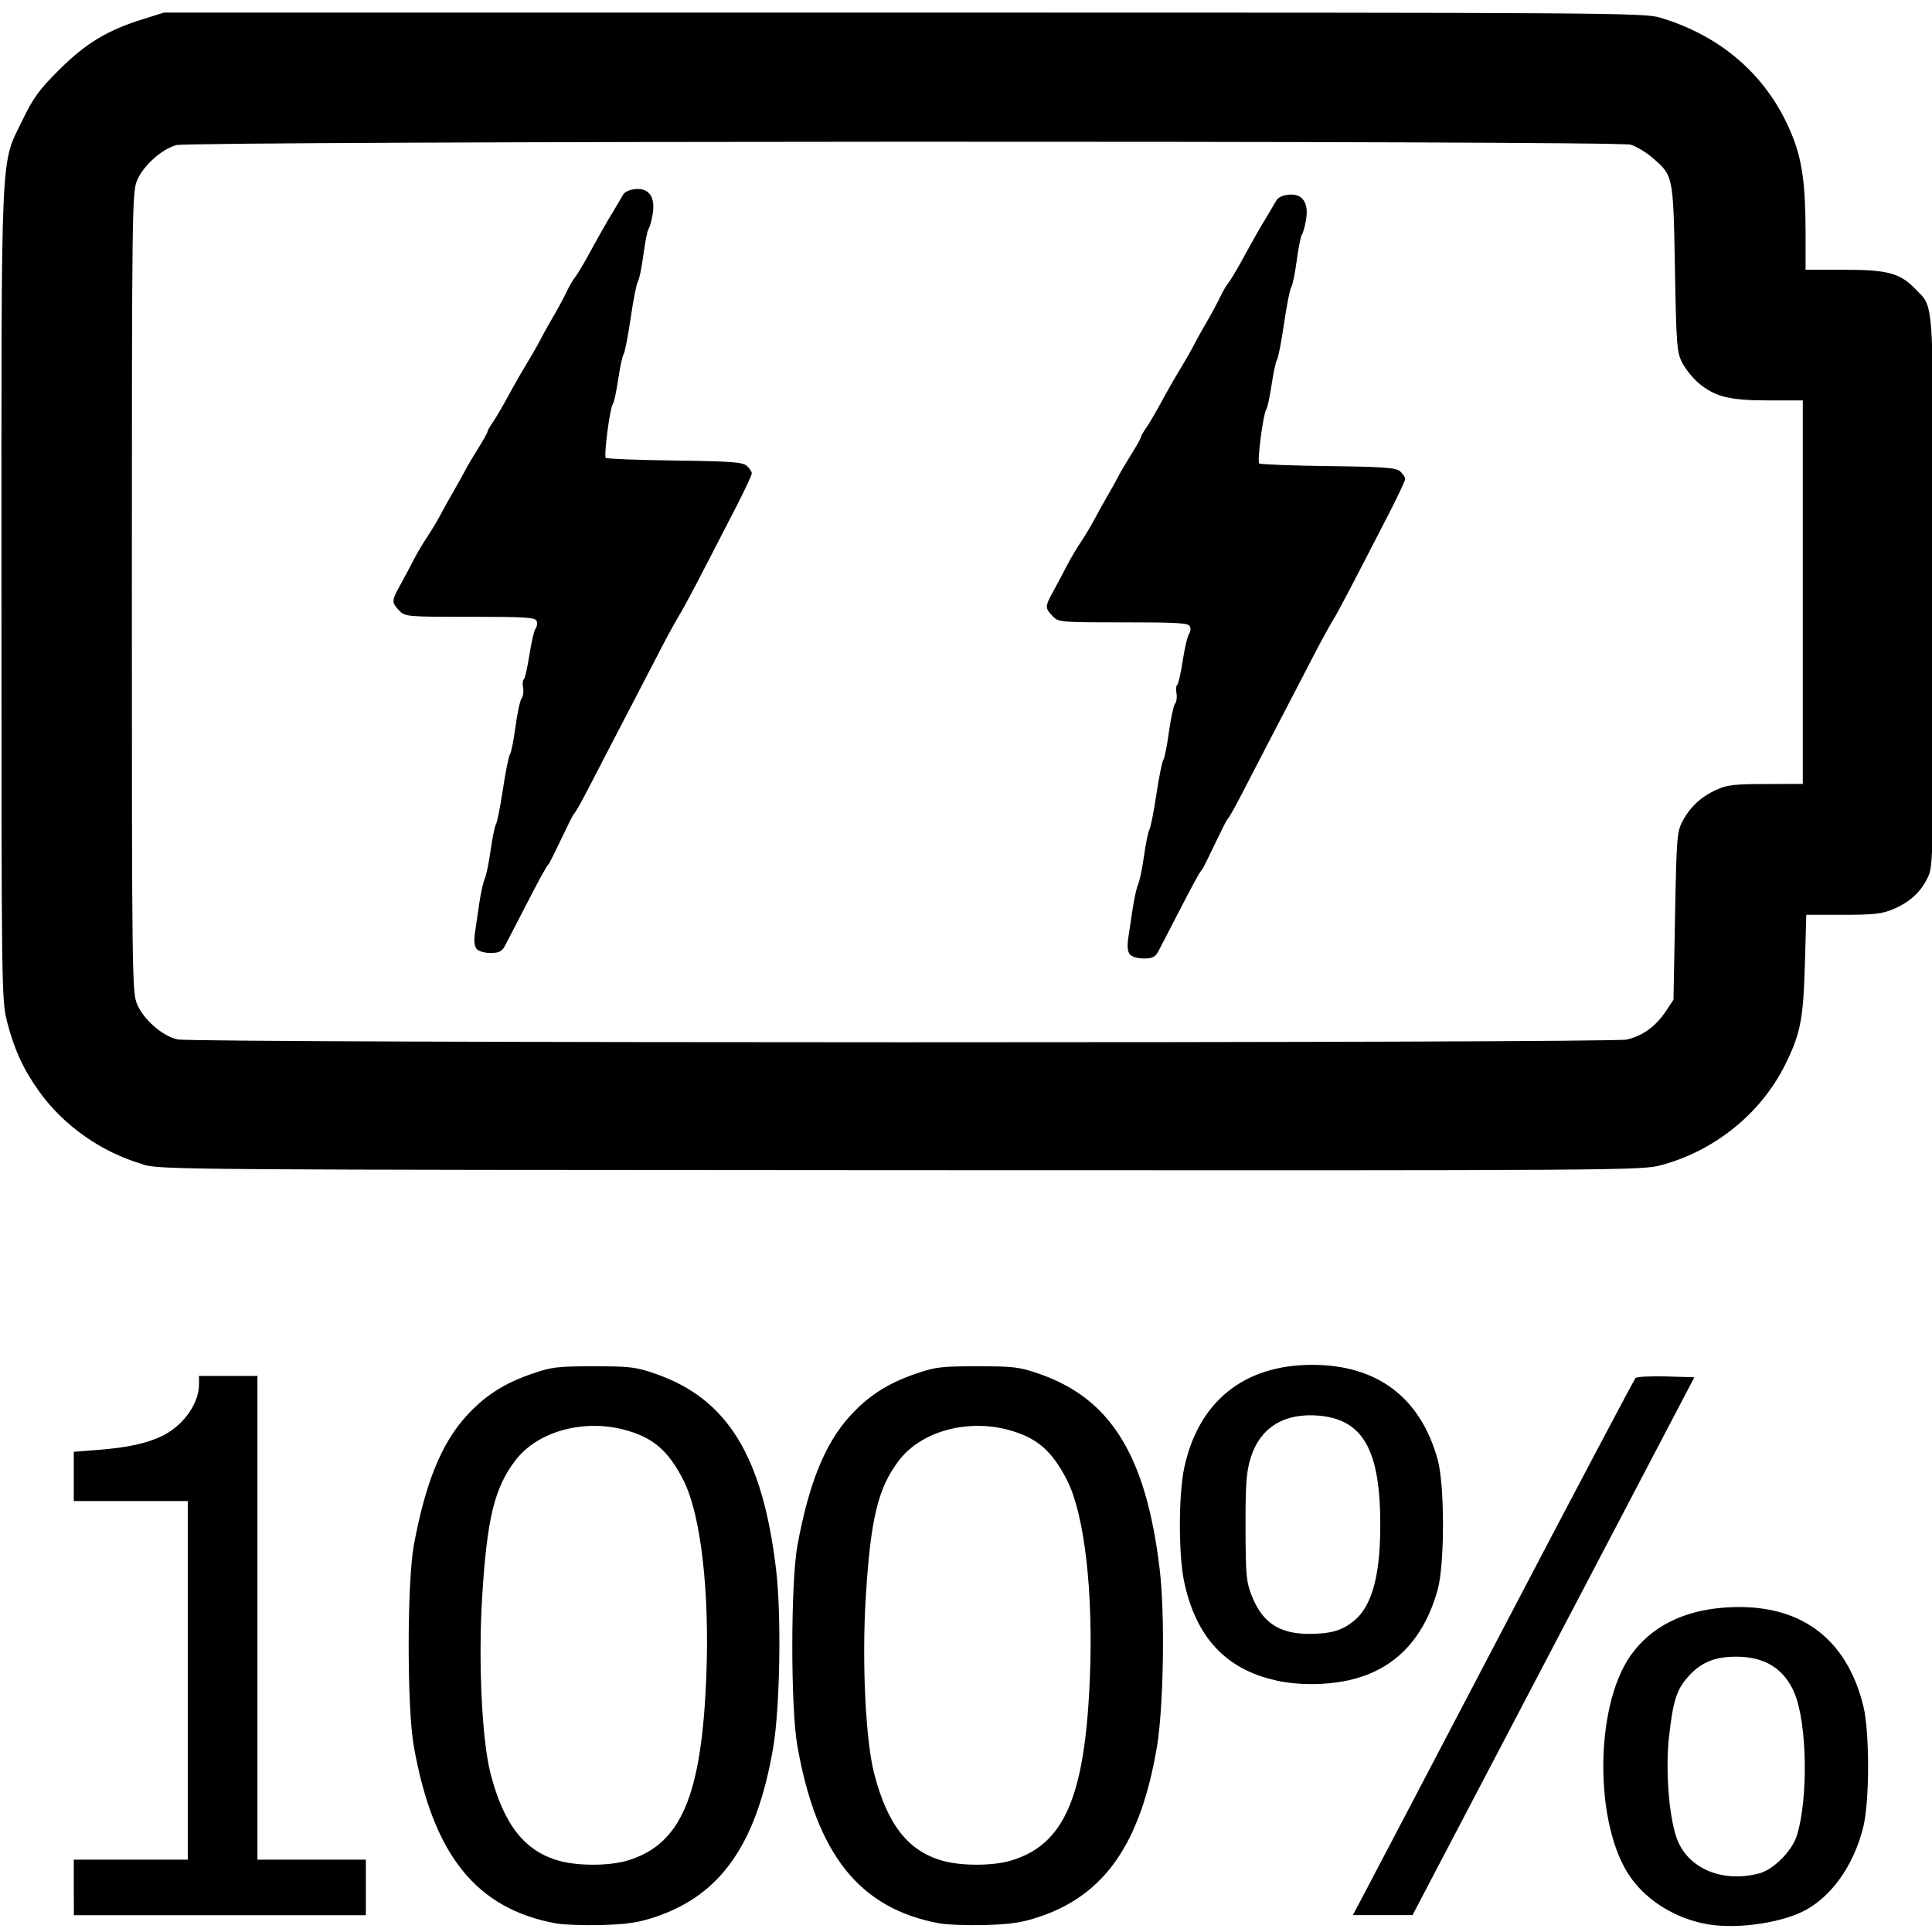
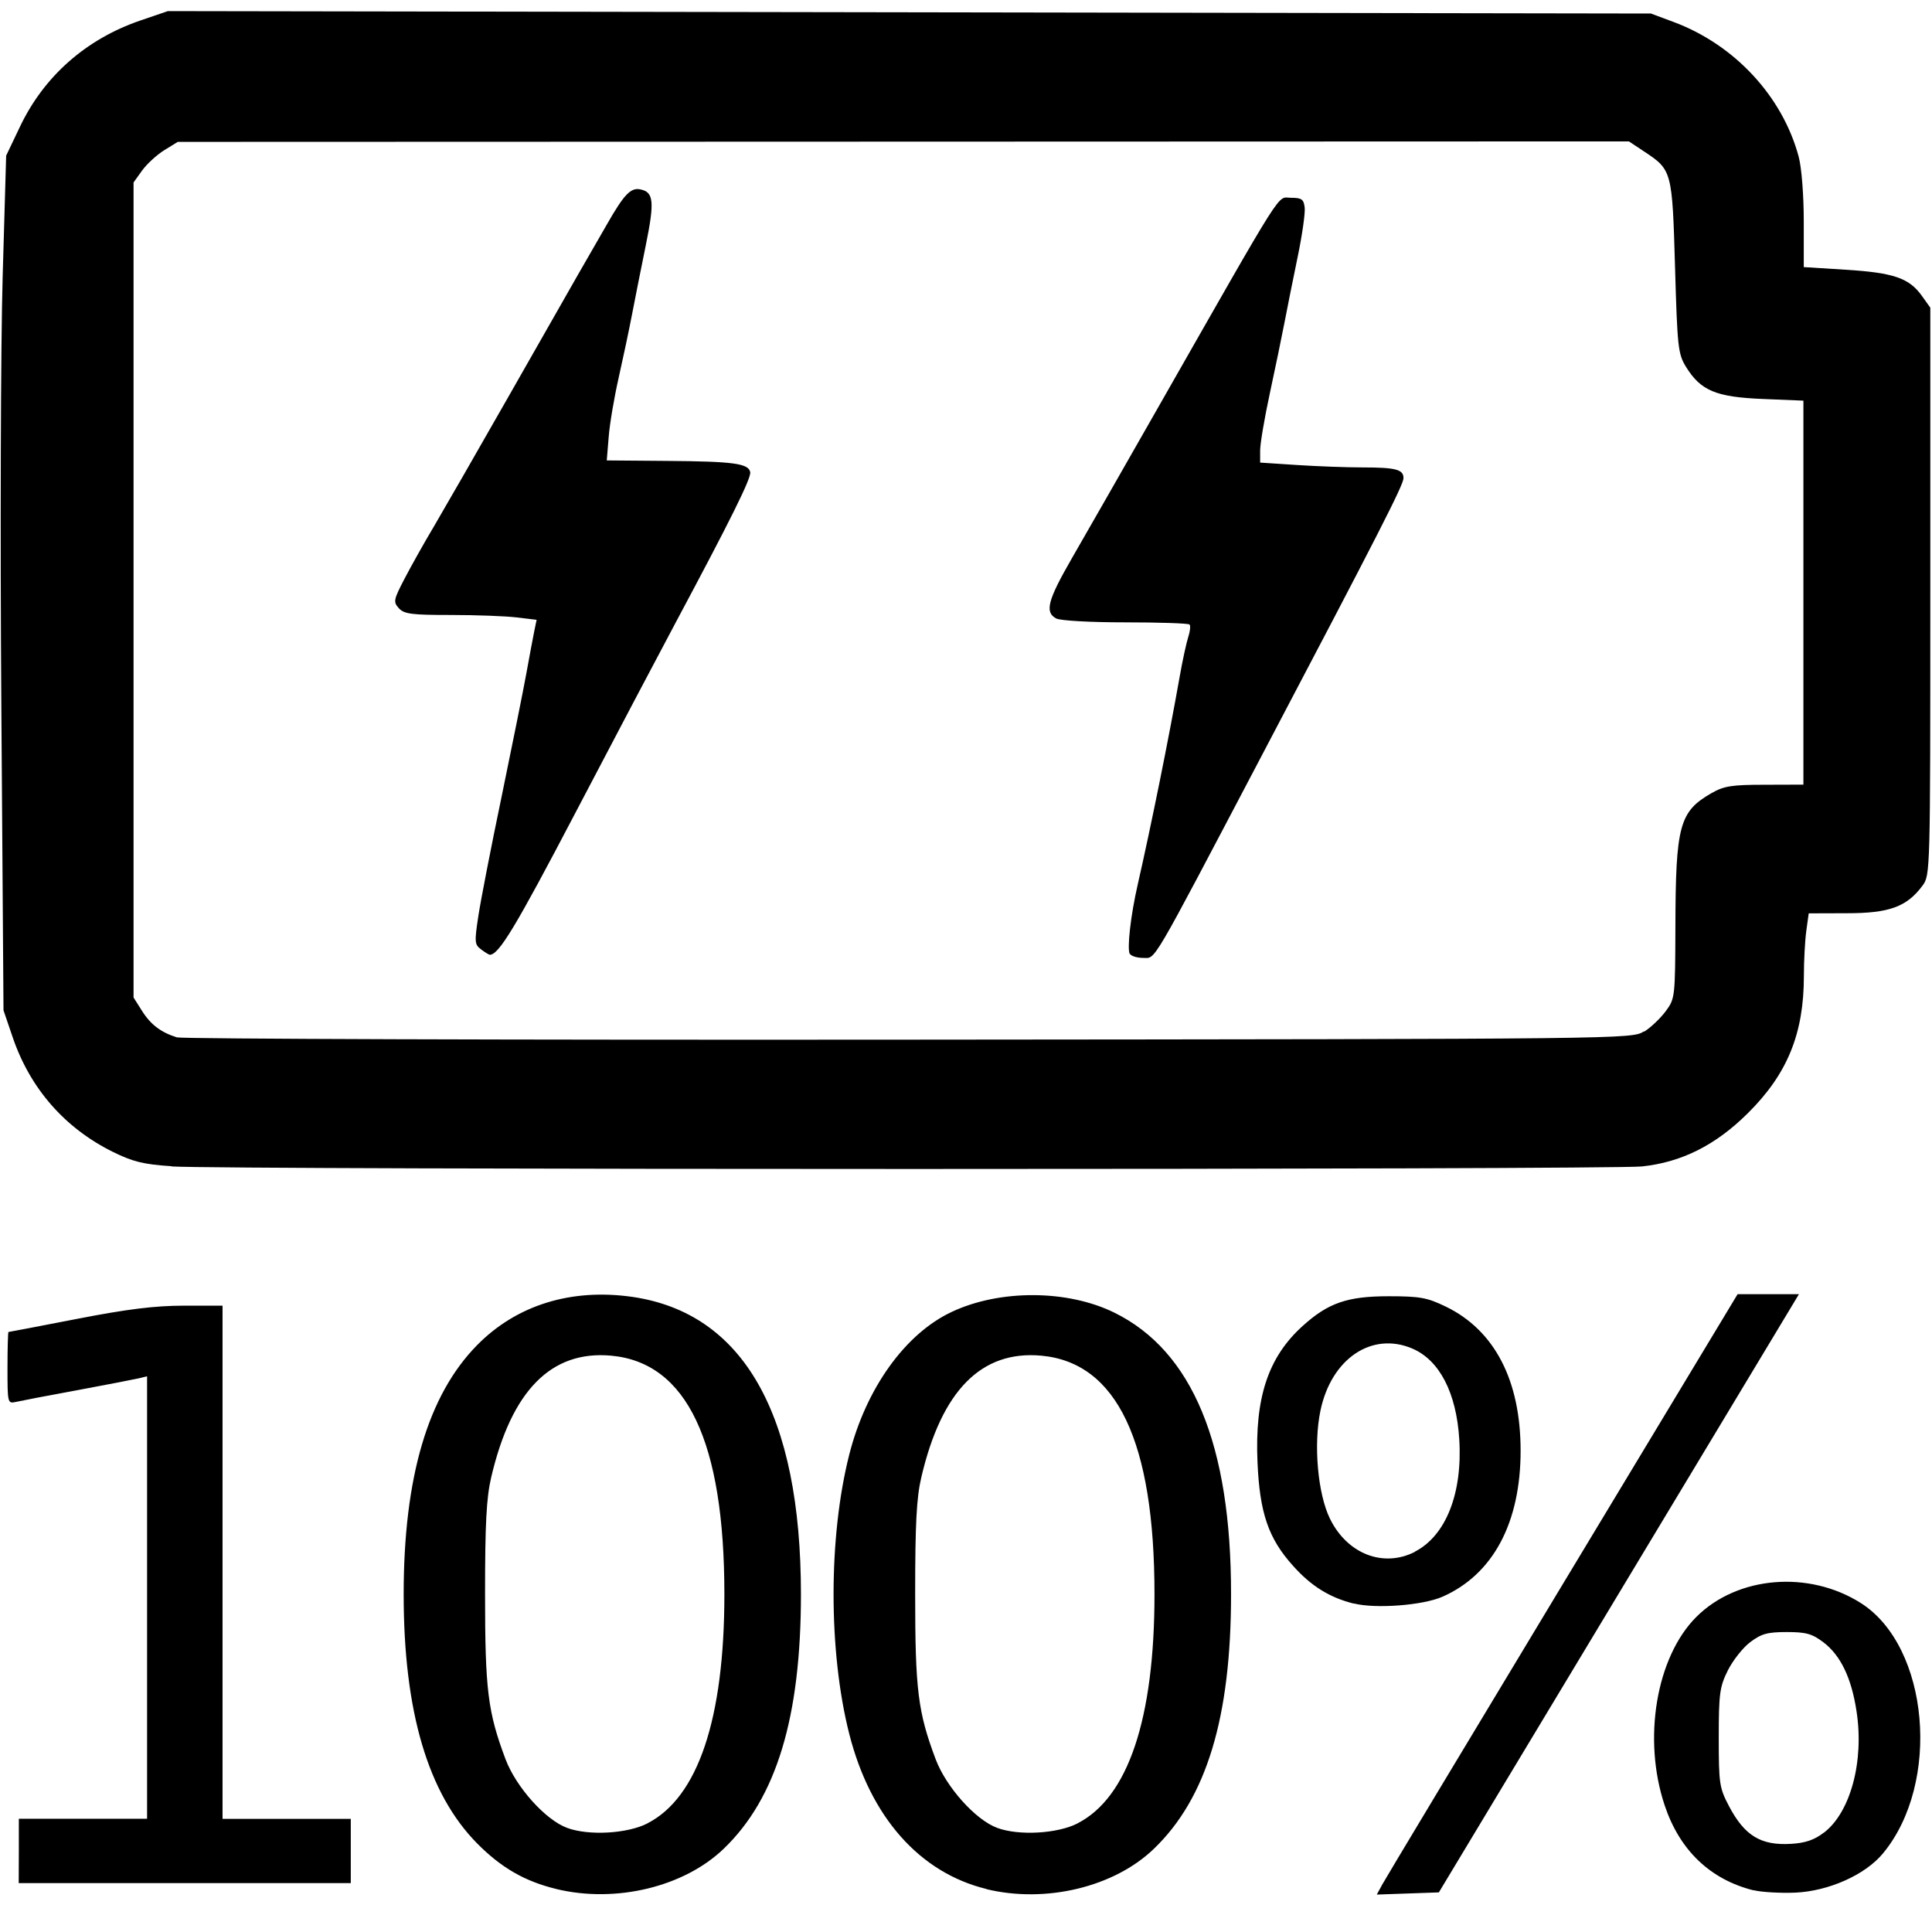
<svg xmlns="http://www.w3.org/2000/svg" height="16" viewBox="0 0 16 16" width="16">
-   <path d="m4.606 15.929c-.663-.121-1.021-.568-1.18-1.473-.056-.319-.055-1.351.001-1.658.095-.515.229-.846.436-1.072.152-.167.309-.268.54-.348.164-.057.21-.063.514-.063s.35.006.514.063c.595.207.886.683.997 1.627.044.373.031 1.137-.024 1.463-.136.798-.43 1.223-.973 1.406-.143.048-.235.062-.445.068-.146.004-.317-.002-.38-.013zm.588-.52c.444-.132.615-.529.655-1.517.029-.709-.045-1.347-.187-1.629-.128-.253-.256-.361-.498-.424-.342-.088-.717.019-.897.257-.173.227-.234.48-.274 1.131-.033.532-.002 1.183.069 1.459.11.426.283.646.571.725.155.043.413.042.561-.002zm2.589.52c-.663-.121-1.021-.568-1.18-1.473-.056-.319-.055-1.351.001-1.658.095-.515.229-.846.436-1.072.152-.167.309-.268.54-.348.164-.057.21-.063.514-.063.304 0 .35.006.514.063.595.207.886.683.997 1.627.044.373.031 1.137-.024 1.463-.136.798-.43 1.223-.973 1.406-.143.048-.235.062-.445.068-.146.004-.317-.002-.38-.013zm.588-.52c.444-.132.615-.529.655-1.517.029-.709-.045-1.347-.187-1.629-.128-.253-.256-.361-.498-.424-.342-.088-.717.019-.897.257-.173.227-.234.48-.274 1.131-.033.532-.002 1.183.069 1.459.11.426.283.646.571.725.155.043.413.042.561-.002zm5.777.528c-.263-.044-.506-.191-.646-.392-.299-.428-.299-1.403 0-1.832.169-.241.441-.379.796-.401.598-.038.991.244 1.133.815.053.215.053.785-0 1.003-.08.326-.275.595-.513.706-.2.094-.541.139-.769.101zm.426-.424c.115-.032.266-.184.306-.309.097-.306.086-.939-.02-1.185-.086-.201-.245-.299-.481-.299-.17 0-.28.042-.38.146-.111.115-.142.205-.177.517-.03.269-.002.65.062.835.088.255.38.38.691.295zm-13.963.118v-.23h.472.472v-1.485-1.485h-.472-.472v-.204-.204l.195-.015c.256-.02.414-.055.545-.12.17-.086.297-.266.297-.423v-.07h.242.242v2.003 2.003h.449.449v.23.23h-1.209-1.209zm10.693.04c.055-.104.578-1.101 1.161-2.215.583-1.114 1.069-2.033 1.08-2.044.011-.011.125-.016.253-.013l.234.007-1.167 2.227-1.167 2.227h-.247-.247zm-.737-1.755c-.415-.09-.665-.36-.761-.82-.047-.226-.046-.715.001-.939.117-.549.494-.854 1.06-.854.538 0 .896.269 1.039.784.059.212.059.867 0 1.079-.117.419-.367.67-.745.751-.19.04-.409.04-.594-0zm.595-.457c.186-.109.269-.366.269-.832 0-.617-.142-.87-.506-.903-.289-.026-.49.098-.568.351-.035.114-.043.213-.042.576.001.397.006.449.052.566.093.235.246.326.526.313.127-.006.188-.022.269-.069zm-9.976-3.816c-.346-.1-.659-.32-.864-.607-.131-.184-.205-.347-.264-.577-.045-.179-.046-.258-.046-3.544-0-3.781-.011-3.537.176-3.924.089-.183.137-.249.304-.415.219-.218.4-.327.694-.418l.173-.054h6.124c5.81 0 6.131.002 6.262.041.524.156.908.499 1.101.987.079.2.106.398.107.785l0.0.317h.32c.363 0 .464.028.594.164.153.161.145.016.145 2.507 0 2.178-.002 2.262-.044 2.355-.057.124-.147.208-.286.268-.094.04-.159.048-.417.048h-.306l-.012.42c-.013.449-.037.569-.167.829-.2.397-.577.703-1.018.823-.164.045-.251.046-6.296.043-5.921-.003-6.135-.004-6.279-.046zm12.293-1.036c.126-.029.235-.109.318-.234l.062-.094.013-.692c.012-.645.016-.699.061-.784.063-.12.154-.205.283-.263.087-.04.152-.047.409-.047l.305-.001v-1.588-1.588h-.284c-.321 0-.44-.029-.576-.141-.047-.039-.108-.114-.136-.166-.047-.09-.051-.135-.063-.786-.014-.775-.013-.768-.189-.919-.053-.046-.134-.093-.179-.106-.126-.035-11.928-.031-12.045.004-.123.037-.27.169-.322.29-.042.098-.044.216-.044 3.413 0 3.197.002 3.315.044 3.413.055.127.21.263.334.29.137.031 11.874.032 12.008.001zm-4.121-.701c-.019-.023-.024-.068-.015-.132.008-.054.025-.168.038-.253.013-.086.033-.174.044-.196.011-.022.034-.128.049-.236.015-.108.036-.206.045-.219.009-.013.035-.142.057-.288.022-.146.048-.275.058-.288.01-.013.031-.116.046-.23.016-.114.039-.22.051-.236.013-.016.018-.055.012-.087-.006-.032-.003-.063.006-.069s.03-.096.046-.201c.016-.105.039-.203.051-.219.012-.016.017-.044.009-.063-.011-.03-.092-.035-.551-.035-.532 0-.538-.001-.588-.053-.064-.068-.063-.078.012-.214.034-.062.083-.154.109-.205.026-.051.078-.139.116-.196.038-.057.087-.14.11-.184.023-.044.072-.132.109-.196.037-.063.08-.141.096-.173.016-.032.064-.111.105-.177.041-.066.075-.126.075-.135 0-.008.019-.042.043-.076s.08-.13.126-.214c.045-.084.113-.203.151-.265.038-.062.091-.154.117-.204.026-.051.078-.144.115-.207.037-.063.084-.151.105-.196.021-.044.051-.096.067-.115.016-.019.063-.097.105-.173.118-.215.155-.28.212-.373.029-.048.064-.108.078-.133.016-.03.053-.048.107-.053.113-.01.166.067.142.208-.009.054-.024.109-.034.122-.01.013-.029.11-.043.216-.014.106-.035.205-.045.219-.011.014-.038.15-.06.302-.022.152-.049.287-.058.299-.01.013-.03.106-.045.207s-.035.195-.045.207c-.024.032-.076.428-.058.446.008.008.265.018.571.022.471.006.562.013.597.044.022.02.041.048.041.062s-.056.134-.124.267c-.356.692-.427.827-.478.91-.03.05-.095.168-.144.263-.049.095-.159.307-.245.472-.086.165-.213.408-.281.541-.132.257-.183.35-.202.368-.006.006-.053.1-.104.207-.051.108-.097.201-.104.207-.019.019-.07.112-.206.376-.07.137-.142.274-.158.305-.024.044-.049.056-.118.056-.051 0-.1-.015-.117-.035zm-5.41-.046c-.019-.023-.024-.068-.015-.132.008-.054.025-.168.037-.253.013-.086.033-.174.044-.196.011-.022.034-.128.049-.236.015-.108.036-.206.045-.219.009-.013.035-.142.057-.288s.048-.275.058-.288c.01-.013.031-.116.046-.23s.039-.22.051-.236c.013-.016.018-.055.012-.087-.006-.032-.003-.063.006-.069s.03-.096.046-.201c.016-.105.039-.203.051-.219.012-.016.017-.044.009-.063-.011-.03-.092-.035-.551-.035-.532 0-.538-.001-.588-.053-.064-.068-.063-.078.012-.214.034-.062.083-.154.109-.205.026-.051.078-.139.116-.196.038-.057.087-.14.11-.184.023-.044.072-.132.109-.196s.08-.141.096-.173c.016-.032.064-.111.105-.177.041-.066.075-.126.075-.135 0-.008.019-.042.043-.076s.08-.13.126-.214c.045-.084.113-.203.151-.265.038-.062.091-.154.117-.204.026-.051.078-.144.115-.207.037-.063.084-.151.105-.196.021-.044.051-.096.067-.115.016-.019.063-.097.105-.173.118-.215.155-.28.212-.373.029-.048.064-.108.078-.133.016-.03.053-.048.107-.053.113-.01.166.067.142.208-.009.054-.024.109-.034.122-.01.013-.029.11-.043.216s-.035.205-.045.219c-.011.014-.038.15-.06.302-.022.152-.049.287-.058.299-.01.013-.03.106-.045.207s-.035.195-.045.207c-.024.032-.076.428-.058.446.008.008.265.018.571.022.471.006.562.013.597.044.022.02.041.048.041.062s-.056.134-.124.267c-.356.692-.427.827-.478.91-.03.05-.095.168-.144.263-.049.095-.159.307-.245.472-.086.165-.213.408-.281.541-.132.257-.183.35-.202.368-.006.006-.053.1-.104.207-.051.108-.097.201-.104.207-.019.019-.07.112-.206.376-.07.137-.142.274-.158.305-.024.044-.049.056-.118.056-.051 0-.1-.015-.117-.035z" stroke-width=".023" />
+   <path d="m4.608 15.644c-.261-.063-.457-.176-.656-.377-.408-.413-.609-1.093-.609-2.064 0-.97.201-1.65.609-2.064.326-.331.778-.471 1.283-.399.922.133 1.398.972 1.398 2.463-0 1.019-.203 1.688-.639 2.107-.329.317-.895.453-1.387.334zm.754-.544c.418-.214.637-.865.637-1.897 0-1.264-.311-1.919-.938-1.976-.496-.045-.825.289-.993 1.007-.04.17-.051.385-.051.969 0 .794.023.976.17 1.367.087.23.33.502.51.568.179.066.499.048.666-.038zm2.808.544c-.554-.135-.962-.596-1.137-1.285-.173-.682-.173-1.63 0-2.312.139-.549.464-1.003.85-1.183.398-.187.959-.184 1.346.007.646.318.967 1.092.966 2.333-0 1.019-.203 1.688-.639 2.107-.329.317-.895.453-1.387.334zm.754-.544c.418-.214.637-.865.637-1.897 0-1.264-.311-1.919-.938-1.976-.496-.045-.825.289-.993 1.007-.04.17-.051.385-.051.969 0 .794.023.976.17 1.367.087.23.33.502.51.568.179.066.499.048.666-.038zm2.519.514c.022-.042.695-1.16 1.494-2.486l1.453-2.41.254-0.0.254-0-1.491 2.477-1.491 2.477-.257.009-.257.009.041-.075zm3.079.041c-.359-.09-.612-.332-.736-.704-.184-.55-.07-1.228.262-1.56.339-.339.931-.389 1.363-.115.566.36.666 1.49.183 2.073-.147.178-.451.313-.727.325-.124.005-.279-.004-.344-.02zm.582-.477c.221-.168.335-.592.271-1.006-.042-.277-.132-.463-.274-.571-.094-.071-.143-.085-.304-.085-.161 0-.21.014-.303.084-.061.046-.144.152-.185.234-.067.135-.075.191-.075.556 0 .382.005.416.085.568.129.245.264.327.514.312.117-.007.192-.032.27-.092zm-14.948.15v-.266h.531.531v-1.832-1.832l-.07.017c-.039.009-.267.053-.508.098-.241.044-.469.088-.508.097-.069.015-.07.011-.07-.282 0-.164.004-.297.008-.297.004-0.0.261-.049.57-.109.416-.081.646-.109.883-.109l.32-0v2.125 2.125h.531.531v.266.266h-1.375-1.375zm11.054-2.048c-.199-.05-.352-.145-.501-.312-.205-.227-.277-.439-.295-.86-.023-.533.088-.868.373-1.126.212-.192.371-.247.713-.247.26 0.0.319.011.474.086.404.196.619.611.619 1.193 0 .597-.228 1.024-.646 1.209-.163.072-.554.102-.736.056zm.506-.429c.258-.132.397-.483.369-.932-.024-.385-.164-.655-.389-.751-.336-.143-.672.085-.761.516-.058.279-.022.687.079.893.143.292.441.408.703.275zm-10.296-3.193c-.231-.015-.319-.037-.484-.118-.399-.197-.687-.526-.831-.95l-.076-.223-.018-2.535c-.01-1.394-.005-2.987.011-3.539l.029-1.004.114-.239c.198-.417.546-.725.994-.879l.231-.079 6.141.01 6.141.01.188.07c.505.188.902.616 1.036 1.116.024.089.042.319.042.535l0.0.379.352.022c.393.025.521.069.626.216l.07.098v2.349c0 2.335-0 2.35-.065 2.438-.13.175-.275.228-.626.228l-.316.001-.02.145c-.011.08-.02.248-.02.373 0 .479-.137.813-.465 1.138-.267.265-.548.405-.876.44-.269.028-11.743.028-12.175-0zm12.196-1.114c.056-.035.136-.112.179-.17.077-.104.078-.116.08-.702.002-.835.033-.951.298-1.103.104-.06.169-.07.442-.07l.32-.001v-1.59-1.59l-.339-.014c-.386-.016-.512-.069-.634-.267-.065-.106-.071-.162-.09-.824-.023-.795-.025-.806-.254-.957l-.128-.085-6.009.002-6.009.002-.112.069c-.061.038-.144.114-.183.168l-.071.099v3.375 3.375l.069.109c.072.115.158.18.29.221.044.013 2.772.022 6.064.019 5.973-.005 5.985-.005 6.086-.069zm-4.259-.642c-.025-.041.006-.319.065-.576.112-.492.256-1.204.347-1.719.024-.138.057-.287.072-.333.015-.046.02-.092.01-.102-.01-.01-.249-.018-.531-.018-.293 0-.538-.014-.573-.032-.097-.052-.071-.15.13-.499.104-.18.43-.75.724-1.266 1.059-1.857.971-1.719 1.09-1.719.089 0 .106.012.114.082.005.045-.021.228-.058.406s-.086.423-.109.543c-.023.12-.078.385-.122.589-.044.204-.08.416-.08.472v.101l.305.02c.168.011.413.02.544.02.274 0.0.339.017.338.089-.001.057-.198.443-1.184 2.317-.921 1.751-.865 1.656-.972 1.656-.049 0-.099-.015-.11-.034zm-5.373-.04c-.054-.039-.055-.061-.023-.273.019-.127.106-.575.194-.996.087-.421.179-.878.204-1.016.025-.138.054-.294.065-.347l.02-.097-.167-.02c-.092-.011-.337-.02-.545-.02-.324-0-.385-.008-.429-.056-.047-.052-.044-.069.046-.242.053-.102.163-.299.245-.436.081-.138.356-.616.61-1.062s.515-.904.579-1.016c.064-.112.174-.303.244-.424.141-.247.196-.304.274-.289.114.022.121.1.046.469-.04.195-.091.453-.114.573-.023.12-.072.352-.109.516-.037.163-.075.385-.083.492l-.016.195.496.004c.554.004.678.021.692.093.009.049-.154.379-.618 1.247-.133.249-.506.956-.828 1.571-.5.955-.636 1.179-.711 1.179-.006 0-.038-.019-.07-.043z" stroke-width=".031" />
</svg>
